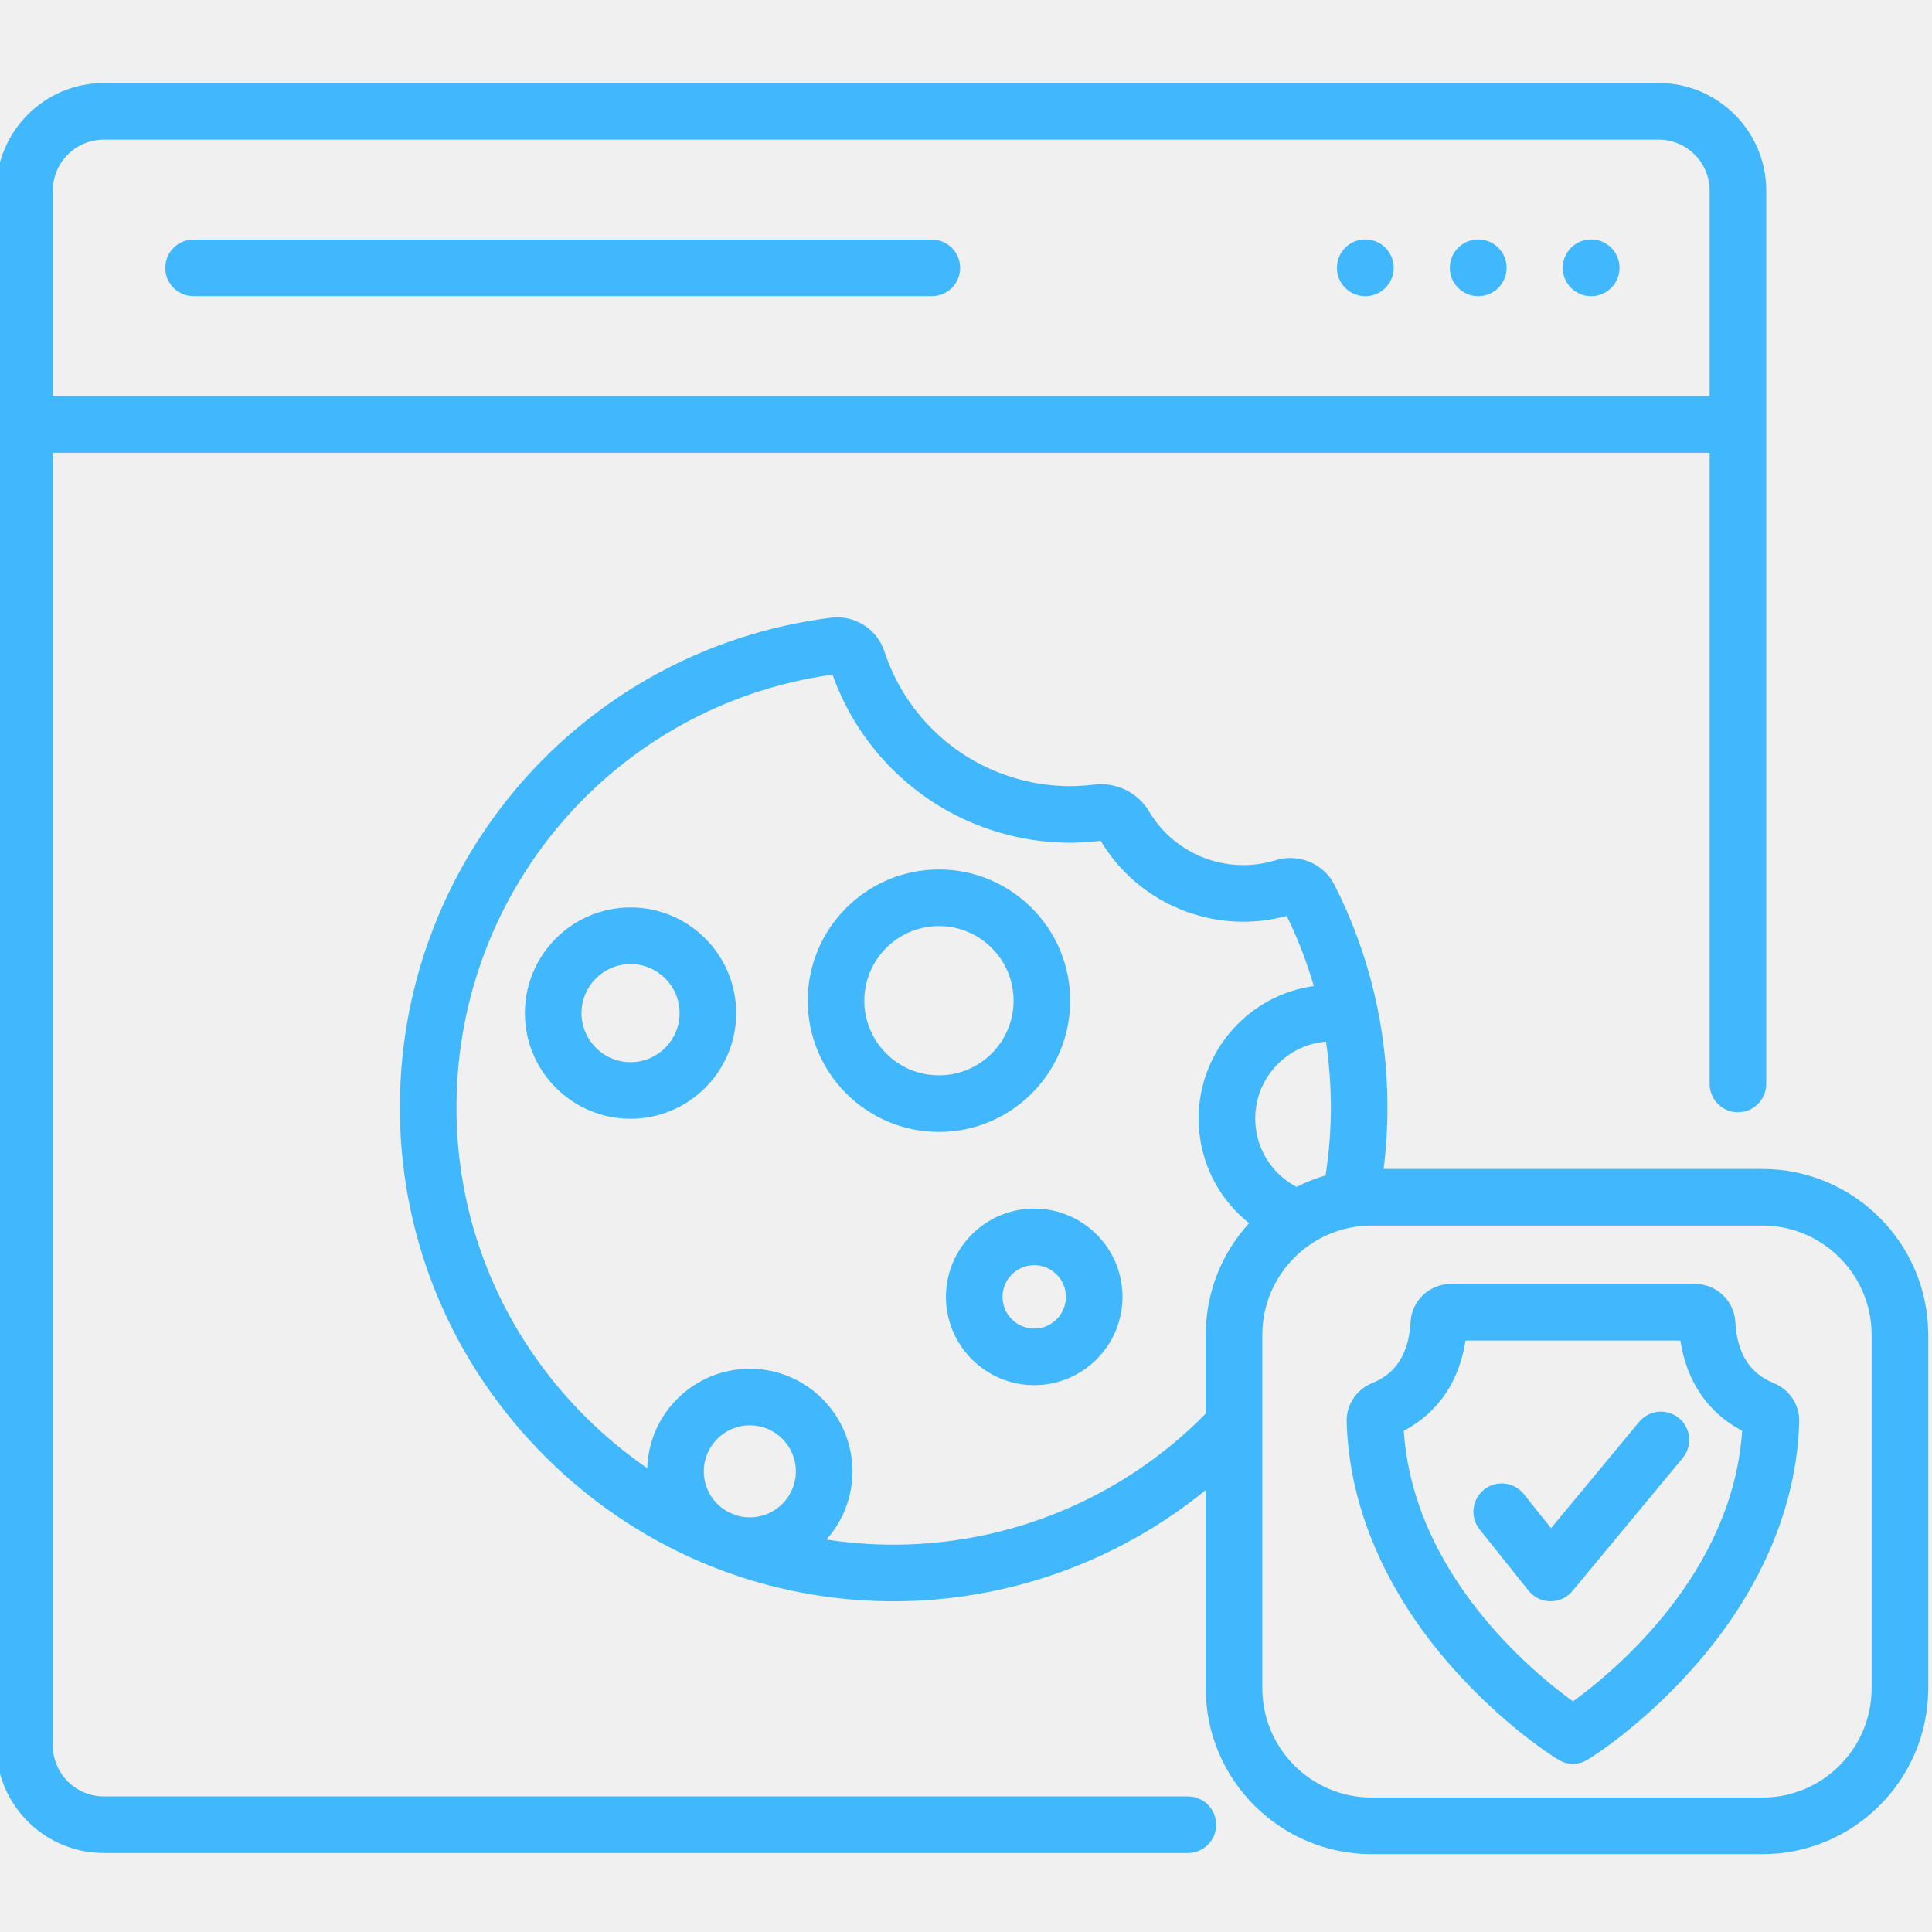
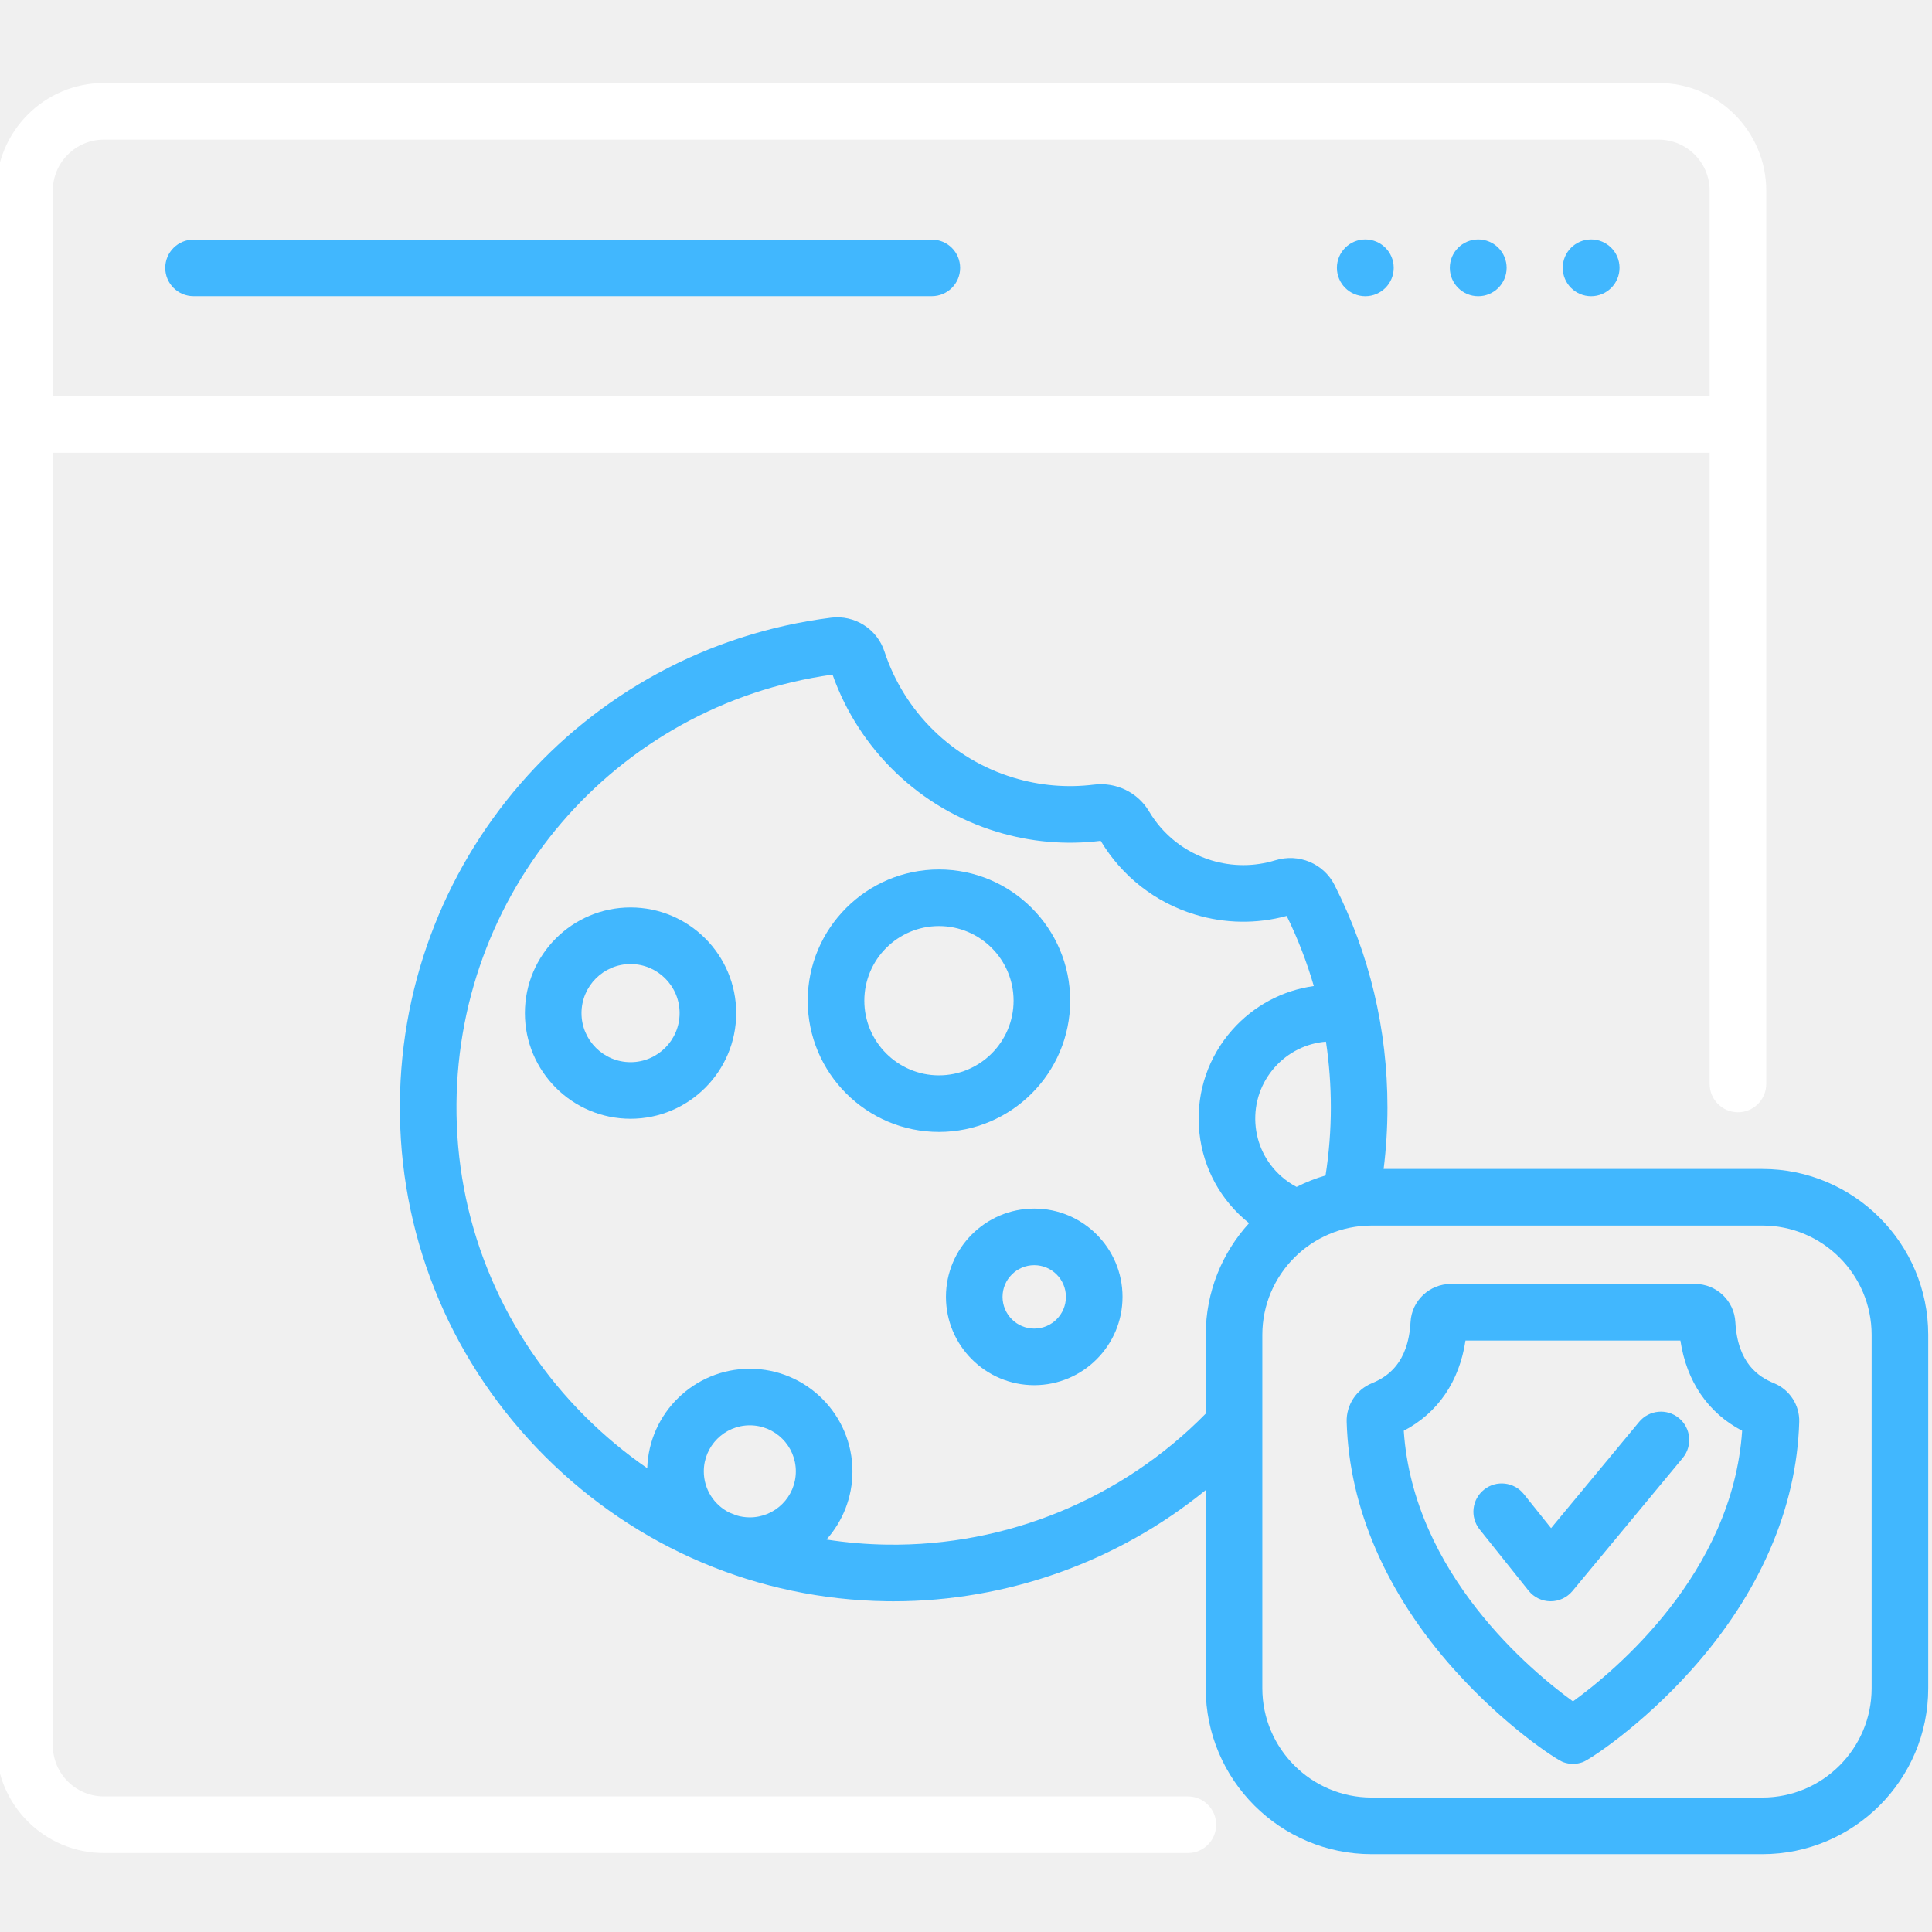
<svg xmlns="http://www.w3.org/2000/svg" height="16" viewBox="1 -21 511.999 511" width="16">
-   <g id="Cookie" fill="#41B7FE" fill-rule="evenodd">
-     <path d="m430.191 49.477c0 4.156-3.371 7.527-7.527 7.527s-7.527-3.371-7.527-7.527 3.371-7.527 7.527-7.527 7.527 3.371 7.527 7.527zm0 0" />
-     <path d="m400.27 49.477c0 4.156-3.371 7.527-7.527 7.527s-7.527-3.371-7.527-7.527 3.371-7.527 7.527-7.527 7.527 3.371 7.527 7.527zm0 0" />
-     <path d="m370.348 49.477c0 4.156-3.371 7.527-7.527 7.527s-7.527-3.371-7.527-7.527 3.371-7.527 7.527-7.527 7.527 3.371 7.527 7.527zm0 0" />
-     <path d="m445.949 354.328c-3.188-2.645-7.918-2.199-10.562.988l-23.34 28.156-7.219-9.027c-2.586-3.238-7.305-3.766-10.539-1.18-3.238 2.586-3.766 7.305-1.18 10.539l12.969 16.23c1.41 1.762 3.535 2.797 5.793 2.816h.066c2.23 0 4.348-.992 5.773-2.711l29.223-35.254c2.645-3.188 2.203-7.914-.984-10.559zm0 0" />
-     <path d="m247.949 41.992h-195.656c-4.141 0-7.5 3.359-7.5 7.5 0 4.145 3.359 7.5 7.5 7.5h195.656c4.141 0 7.5-3.355 7.5-7.5 0-4.141-3.359-7.5-7.5-7.5zm0 0" />
-     <path d="m168.102 218.984c-15.438 0-28 12.559-28 28 0 15.438 12.562 28 28 28s28-12.562 28-28c0-15.441-12.562-28-28-28zm0 41c-7.168 0-13-5.832-13-13s5.832-13 13-13c7.168 0 13 5.832 13 13s-5.832 13-13 13zm0 0" />
-     <path d="m284.609 243.695c0-19.176-15.602-34.777-34.777-34.777s-34.777 15.602-34.777 34.777c0 19.18 15.602 34.781 34.777 34.781s34.777-15.602 34.777-34.781zm-34.777 19.781c-10.906 0-19.777-8.875-19.777-19.781s8.871-19.777 19.777-19.777 19.777 8.871 19.777 19.777-8.871 19.781-19.777 19.781zm0 0" />
-     <path d="m275.082 298.785c-12.902 0-23.398 10.496-23.398 23.398s10.496 23.402 23.398 23.402c12.902 0 23.398-10.5 23.398-23.402s-10.496-23.398-23.398-23.398zm0 31.801c-4.633 0-8.398-3.77-8.398-8.402 0-4.629 3.766-8.398 8.398-8.398 4.633 0 8.398 3.77 8.398 8.398 0 4.633-3.766 8.402-8.398 8.402zm0 0" />
-     <path d="m468.035 288.285h-100.359c.672-5.402 1.012-10.852 1.012-16.289 0-20.723-4.715-40.559-14.012-58.945-2.891-5.715-9.496-8.477-15.715-6.562-5.516 1.695-11.363 1.703-16.91.02-6.953-2.109-12.824-6.715-16.531-12.969-2.992-5.047-8.73-7.832-14.629-7.105-7.188.887-14.363.266-21.34-1.852-16.125-4.891-28.898-17.391-34.164-33.434-1.965-5.98-7.906-9.738-14.141-8.957-66.211 8.375-115.332 65.102-114.262 131.945.547 34.039 14.215 66.129 38.488 90.363 24.27 24.23 56.383 37.848 90.422 38.34.629.008 1.254.016 1.883.016 30.246 0 59.516-10.543 82.75-29.469v52.52c0 24.242 19.727 43.965 43.965 43.965h103.543c24.242 0 43.965-19.723 43.965-43.965v-93.656c0-24.242-19.723-43.965-43.965-43.965zm-268.324 92.332c-1.23 0-2.418-.184-3.535-.523-.633-.246-1.266-.496-1.891-.75-4.008-2-6.77-6.145-6.77-10.922 0-6.723 5.473-12.195 12.195-12.195 6.723 0 12.195 5.473 12.195 12.195 0 6.727-5.469 12.195-12.195 12.195zm119.008-103.535c.574 9.453 4.797 18.113 11.887 24.391.457.406.93.801 1.406 1.184-7.129 7.816-11.48 18.207-11.48 29.594v20.875c-22.145 22.555-52.727 35.172-84.422 34.719-5.426-.078-10.801-.535-16.086-1.355 4.277-4.809 6.883-11.137 6.883-18.062 0-14.996-12.203-27.195-27.195-27.195-14.715 0-26.738 11.746-27.184 26.355-5.832-4.016-11.34-8.59-16.461-13.699-21.496-21.465-33.602-49.871-34.082-79.984-.941-58.684 41.793-108.555 99.641-116.629 7.074 19.988 23.258 35.504 43.57 41.664 8.977 2.723 18.223 3.527 27.5 2.391 5.625 9.418 14.5 16.352 25 19.535 7.953 2.41 16.32 2.531 24.293.363 2.949 6.027 5.344 12.23 7.184 18.582-8.25 1.141-15.906 5.176-21.613 11.621-6.277 7.09-9.414 16.199-8.84 25.652zm20.07-15.711c3.555-4.012 8.414-6.402 13.605-6.824.859 5.723 1.293 11.543 1.293 17.449 0 6.027-.473 12.066-1.402 18.012-2.668.773-5.234 1.793-7.672 3.035-1.461-.762-2.82-1.699-4.066-2.801-4.09-3.621-6.523-8.621-6.855-14.07-.332-5.453 1.48-10.711 5.098-14.801zm158.211 164.535c0 15.973-12.992 28.965-28.965 28.965h-103.539c-15.973 0-28.965-12.992-28.965-28.965v-93.656c0-15.973 12.992-28.965 28.965-28.965h103.539c15.973 0 28.965 12.992 28.965 28.965zm0 0" />
-     <path d="m471.191 345.098c-4.129-1.699-9.688-5.234-10.305-16.238-.312-5.664-5.016-10.102-10.703-10.102h-64.672c-5.688 0-10.391 4.434-10.703 10.098-.617 11.008-6.176 14.543-10.305 16.242-4.09 1.688-6.75 5.789-6.621 10.211.656 22.855 10.52 45.566 28.52 65.684 13.414 14.992 27.062 23.824 28.824 24.48.848.312 1.734.473 2.621.473.887 0 1.773-.156 2.621-.473 1.762-.656 15.41-9.488 28.824-24.48 18-20.117 27.863-42.828 28.523-65.688.125-4.422-2.535-8.52-6.625-10.207zm-53.344 84.285c-10.934-7.922-42.293-33.828-44.836-71.715 9.035-4.723 14.727-13.043 16.359-23.91h56.953c1.637 10.867 7.324 19.191 16.363 23.91-2.543 37.891-33.902 63.793-44.84 71.715zm0 0" />
+   <g id="Cookie" fill="#FFFFFF" fill-rule="evenodd">
+     <path fill="#41B7FE" d="m430.191 49.477c0 4.156-3.371 7.527-7.527 7.527s-7.527-3.371-7.527-7.527 3.371-7.527 7.527-7.527 7.527 3.371 7.527 7.527zm0 0" />
+     <path fill="#41B7FE" d="m400.27 49.477c0 4.156-3.371 7.527-7.527 7.527s-7.527-3.371-7.527-7.527 3.371-7.527 7.527-7.527 7.527 3.371 7.527 7.527zm0 0" />
+     <path fill="#41B7FE" d="m370.348 49.477c0 4.156-3.371 7.527-7.527 7.527s-7.527-3.371-7.527-7.527 3.371-7.527 7.527-7.527 7.527 3.371 7.527 7.527zm0 0" />
+     <path fill="#41B7FE" d="m445.949 354.328c-3.188-2.645-7.918-2.199-10.562.988l-23.34 28.156-7.219-9.027c-2.586-3.238-7.305-3.766-10.539-1.18-3.238 2.586-3.766 7.305-1.18 10.539l12.969 16.23c1.41 1.762 3.535 2.797 5.793 2.816h.066c2.23 0 4.348-.992 5.773-2.711l29.223-35.254c2.645-3.188 2.203-7.914-.984-10.559zm0 0" />
+     <path fill="#41B7FE" d="m247.949 41.992h-195.656c-4.141 0-7.5 3.359-7.5 7.5 0 4.145 3.359 7.5 7.5 7.5h195.656c4.141 0 7.5-3.355 7.5-7.5 0-4.141-3.359-7.5-7.5-7.5zm0 0" />
+     <path fill="#41B7FE" d="m168.102 218.984c-15.438 0-28 12.559-28 28 0 15.438 12.562 28 28 28s28-12.562 28-28c0-15.441-12.562-28-28-28zm0 41c-7.168 0-13-5.832-13-13s5.832-13 13-13c7.168 0 13 5.832 13 13s-5.832 13-13 13zm0 0" />
+     <path fill="#41B7FE" d="m284.609 243.695c0-19.176-15.602-34.777-34.777-34.777s-34.777 15.602-34.777 34.777c0 19.18 15.602 34.781 34.777 34.781s34.777-15.602 34.777-34.781zm-34.777 19.781c-10.906 0-19.777-8.875-19.777-19.781s8.871-19.777 19.777-19.777 19.777 8.871 19.777 19.777-8.871 19.781-19.777 19.781zm0 0" />
+     <path fill="#41B7FE" d="m275.082 298.785c-12.902 0-23.398 10.496-23.398 23.398s10.496 23.402 23.398 23.402c12.902 0 23.398-10.5 23.398-23.402s-10.496-23.398-23.398-23.398zm0 31.801c-4.633 0-8.398-3.77-8.398-8.402 0-4.629 3.766-8.398 8.398-8.398 4.633 0 8.398 3.77 8.398 8.398 0 4.633-3.766 8.402-8.398 8.402zm0 0" />
+     <path fill="#41B7FE" d="m468.035 288.285h-100.359c.672-5.402 1.012-10.852 1.012-16.289 0-20.723-4.715-40.559-14.012-58.945-2.891-5.715-9.496-8.477-15.715-6.562-5.516 1.695-11.363 1.703-16.91.02-6.953-2.109-12.824-6.715-16.531-12.969-2.992-5.047-8.73-7.832-14.629-7.105-7.188.887-14.363.266-21.34-1.852-16.125-4.891-28.898-17.391-34.164-33.434-1.965-5.98-7.906-9.738-14.141-8.957-66.211 8.375-115.332 65.102-114.262 131.945.547 34.039 14.215 66.129 38.488 90.363 24.27 24.23 56.383 37.848 90.422 38.34.629.008 1.254.016 1.883.016 30.246 0 59.516-10.543 82.75-29.469v52.52c0 24.242 19.727 43.965 43.965 43.965h103.543c24.242 0 43.965-19.723 43.965-43.965v-93.656c0-24.242-19.723-43.965-43.965-43.965zm-268.324 92.332c-1.23 0-2.418-.184-3.535-.523-.633-.246-1.266-.496-1.891-.75-4.008-2-6.77-6.145-6.77-10.922 0-6.723 5.473-12.195 12.195-12.195 6.723 0 12.195 5.473 12.195 12.195 0 6.727-5.469 12.195-12.195 12.195zm119.008-103.535c.574 9.453 4.797 18.113 11.887 24.391.457.406.93.801 1.406 1.184-7.129 7.816-11.48 18.207-11.48 29.594v20.875c-22.145 22.555-52.727 35.172-84.422 34.719-5.426-.078-10.801-.535-16.086-1.355 4.277-4.809 6.883-11.137 6.883-18.062 0-14.996-12.203-27.195-27.195-27.195-14.715 0-26.738 11.746-27.184 26.355-5.832-4.016-11.34-8.59-16.461-13.699-21.496-21.465-33.602-49.871-34.082-79.984-.941-58.684 41.793-108.555 99.641-116.629 7.074 19.988 23.258 35.504 43.57 41.664 8.977 2.723 18.223 3.527 27.5 2.391 5.625 9.418 14.5 16.352 25 19.535 7.953 2.41 16.32 2.531 24.293.363 2.949 6.027 5.344 12.23 7.184 18.582-8.25 1.141-15.906 5.176-21.613 11.621-6.277 7.09-9.414 16.199-8.84 25.652zm20.07-15.711c3.555-4.012 8.414-6.402 13.605-6.824.859 5.723 1.293 11.543 1.293 17.449 0 6.027-.473 12.066-1.402 18.012-2.668.773-5.234 1.793-7.672 3.035-1.461-.762-2.82-1.699-4.066-2.801-4.09-3.621-6.523-8.621-6.855-14.07-.332-5.453 1.48-10.711 5.098-14.801zm158.211 164.535c0 15.973-12.992 28.965-28.965 28.965h-103.539c-15.973 0-28.965-12.992-28.965-28.965v-93.656c0-15.973 12.992-28.965 28.965-28.965h103.539c15.973 0 28.965 12.992 28.965 28.965zm0 0" />
+     <path fill="#41B7FE" d="m471.191 345.098c-4.129-1.699-9.688-5.234-10.305-16.238-.312-5.664-5.016-10.102-10.703-10.102h-64.672c-5.688 0-10.391 4.434-10.703 10.098-.617 11.008-6.176 14.543-10.305 16.242-4.09 1.688-6.75 5.789-6.621 10.211.656 22.855 10.52 45.566 28.52 65.684 13.414 14.992 27.062 23.824 28.824 24.48.848.312 1.734.473 2.621.473.887 0 1.773-.156 2.621-.473 1.762-.656 15.41-9.488 28.824-24.48 18-20.117 27.863-42.828 28.523-65.688.125-4.422-2.535-8.52-6.625-10.207zm-53.344 84.285c-10.934-7.922-42.293-33.828-44.836-71.715 9.035-4.723 14.727-13.043 16.359-23.91h56.953c1.637 10.867 7.324 19.191 16.363 23.91-2.543 37.891-33.902 63.793-44.84 71.715zm0 0" />
    <path d="m315.797 454.57h-287.273c-7.457 0-13.523-6.066-13.523-13.52v-342.562h439.074v167.273c0 4.141 3.355 7.5 7.5 7.5 4.141 0 7.5-3.359 7.5-7.5v-236.738c0-15.73-12.797-28.523-28.523-28.523h-412.027c-15.727 0-28.523 12.793-28.523 28.523v412.023c0 15.73 12.797 28.523 28.523 28.523h287.273c4.141 0 7.5-3.355 7.5-7.5 0-4.145-3.359-7.5-7.5-7.5zm-300.797-425.547c0-7.457 6.066-13.523 13.523-13.523h412.027c7.457 0 13.52 6.066 13.52 13.523v54.465h-439.07zm0 0" />
  </g>
</svg>
